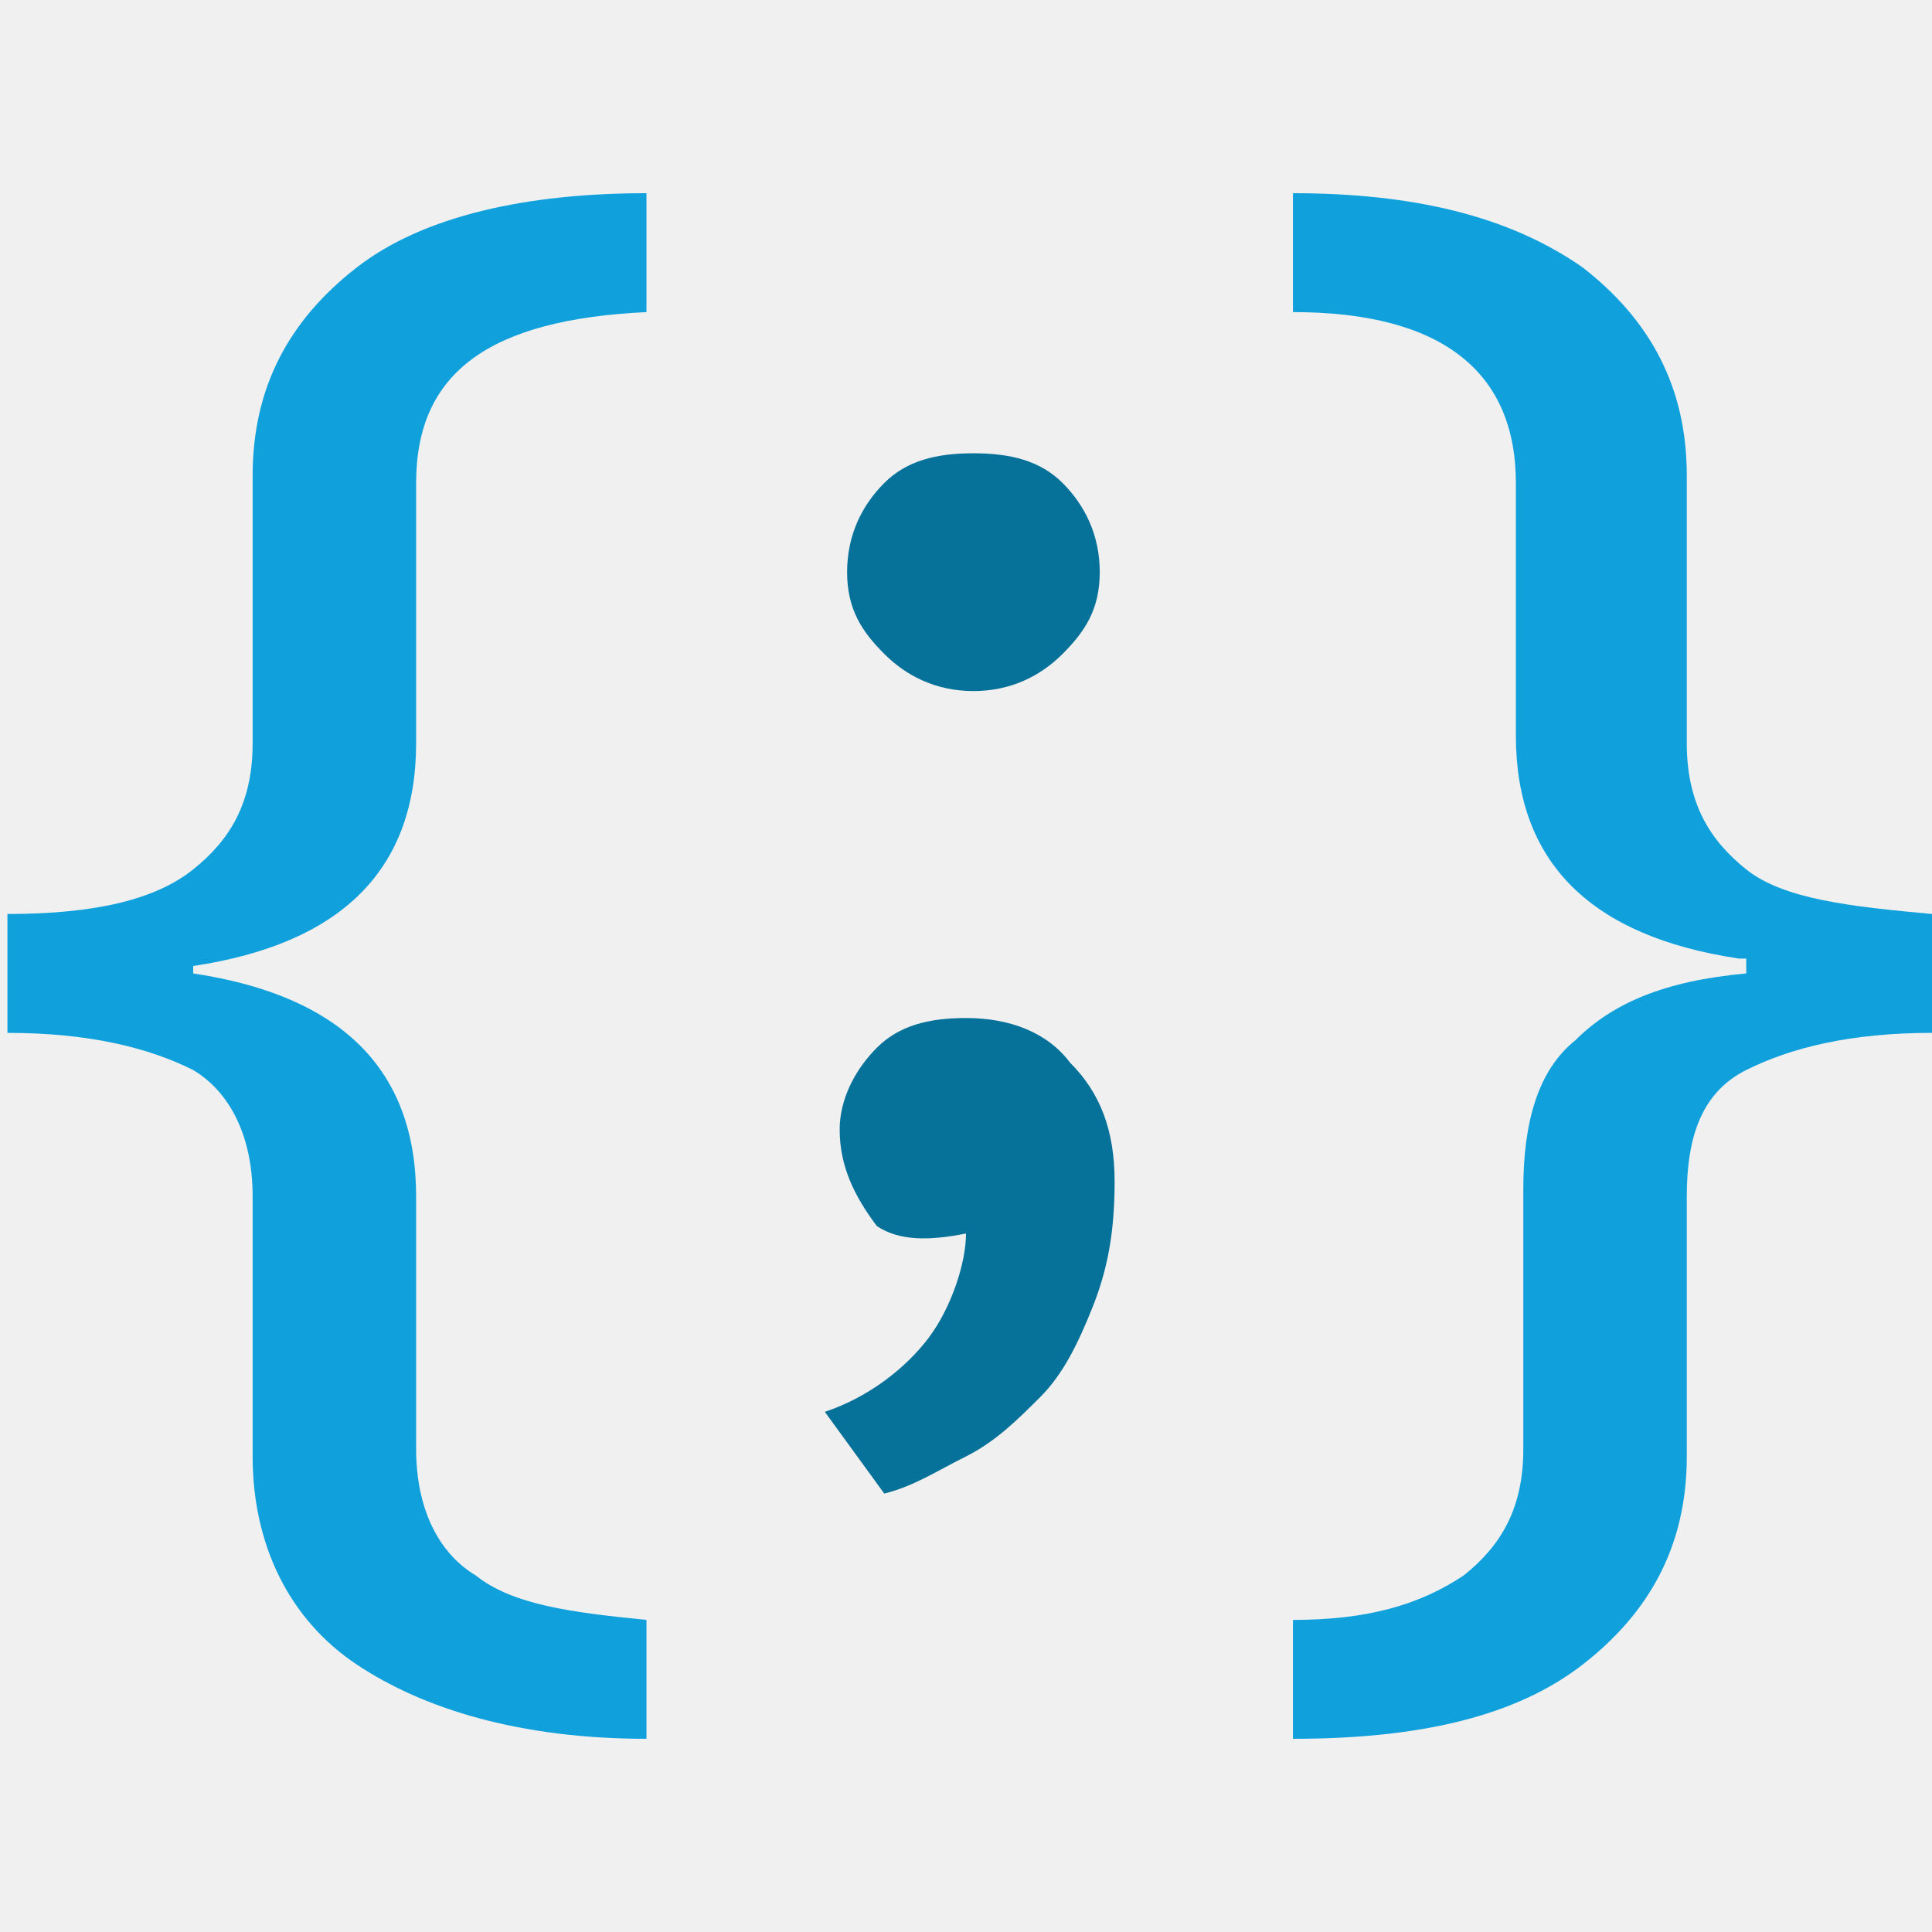
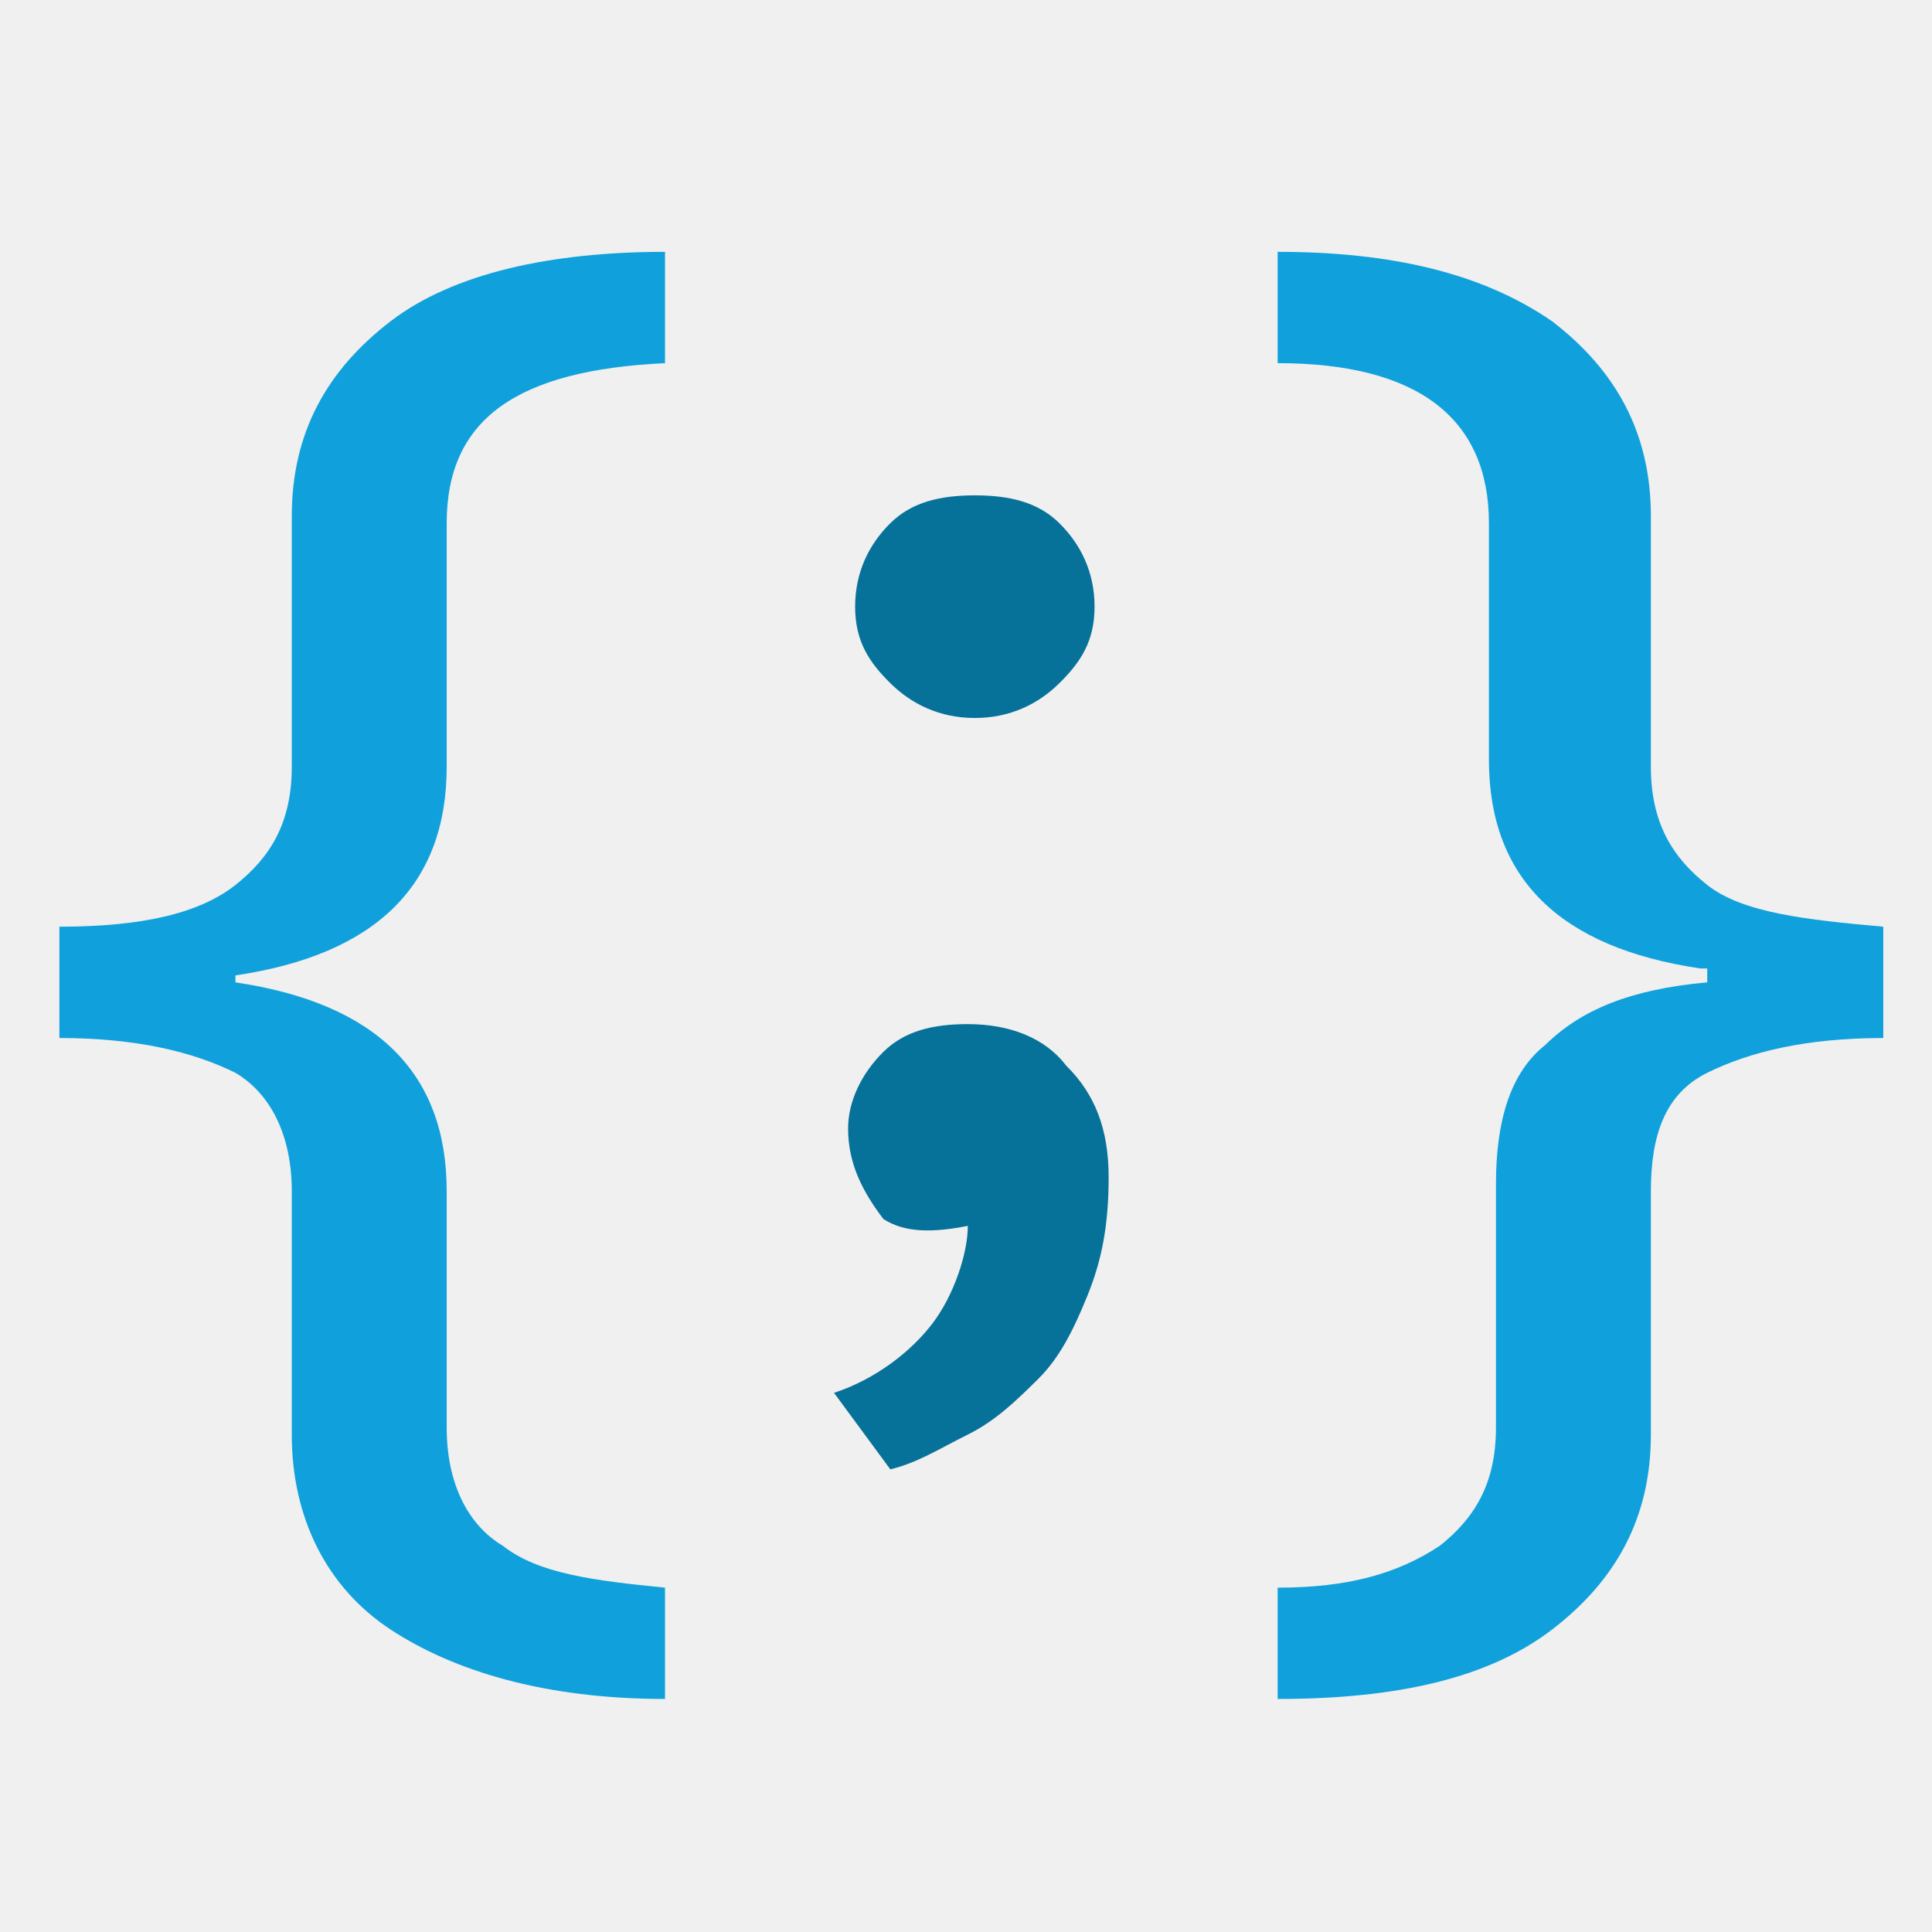
- <svg xmlns="http://www.w3.org/2000/svg" version="1.1" id="Layer_1" x="0px" y="0px" viewBox="0 0 26 26" style="enable-background:new 0 0 26 26;" xml:space="preserve">
-   <style type="text/css">
+ <svg xmlns="http://www.w3.org/2000/svg" width="400" height="400" viewBox="0 0 400 400" fill="none" version="1.1" id="svg3" xml:space="preserve">
+   <g clip-path="url(#clip0_73_1152)" id="g3" style="display:none">
+     <path d="m 200,400.071 c 110.457,0 200,-89.559 200,-200.035 C 400,89.559 310.457,0 200,0 89.543,0 0,89.559 0,200.036 0,310.512 89.543,400.071 200,400.071 Z" fill="#cfe9fe" id="path1" />
+     <path d="m 151.945,270.623 c -9.549,6.494 -20.434,9.358 -31.893,8.403 -11.65,-0.954 -21.772,-5.347 -30.366,-12.795 l -3.247,-3.247 c -9.549,-9.549 -14.323,-21.008 -13.941,-34.377 0.191,-13.369 5.347,-25.018 14.896,-34.568 l 45.262,-45.262 c 9.549,-9.549 21.008,-14.324 33.995,-14.324 13.178,0 24.636,4.775 34.185,14.324 l 3.247,3.246 c 8.976,8.977 13.751,20.435 13.942,33.613 0.19,13.56 -4.393,24.828 -13.942,34.377 l -8.785,8.785 18.525,18.525 8.785,-8.785 c 9.74,-9.931 16.424,-21.39 19.289,-34.186 2.865,-12.795 2.865,-25.591 -0.382,-38.196 -3.247,-12.605 -9.74,-23.682 -18.907,-32.849 l -3.247,-3.247 c -9.167,-9.167 -20.434,-15.66 -33.23,-19.289 -12.796,-3.628 -25.591,-3.628 -38.196,-0.382 -12.605,3.247 -23.873,9.931 -33.613,19.671 l -45.262,45.263 c -9.74,9.74 -16.424,21.199 -19.671,33.613 -3.247,12.605 -3.247,25.401 0.382,38.196 3.629,12.796 10.122,24.064 19.289,33.231 l 3.247,3.247 c 13.178,13.178 29.22,20.244 47.554,21.39 1.719,0 3.246,0 4.774,0 16.616,0 31.894,-5.347 45.263,-15.661 l 2.1,-1.718 -18.334,-18.335 -1.528,1.146 z" fill="#0176d3" id="path2" />
+     <path d="m 348.282,149.947 c -3.649,-12.78 -10.179,-24.033 -19.398,-33.189 l -3.265,-3.243 C 312.558,100.354 296.425,93.296 277.602,92.152 258.972,91.007 242.07,96.348 227.281,107.793 l -2.112,1.716 18.63,18.503 1.536,-1.145 c 9.604,-6.485 20.359,-9.537 32.075,-8.393 11.716,0.954 21.896,5.341 30.539,12.78 l 3.073,3.052 c 9.219,10.11 13.828,21.745 13.828,34.906 0,13.162 -4.417,24.034 -13.636,33.19 l -46.288,45.969 c -9.603,9.538 -21.127,14.497 -34.188,14.497 -13.06,0 -24.776,-4.769 -34.379,-14.306 l -3.265,-3.242 c -9.027,-8.965 -13.829,-20.41 -14.021,-33.762 -0.192,-13.162 4.417,-24.797 14.021,-34.334 l 8.835,-8.774 -17.862,-17.74 -8.835,8.775 c -9.796,9.727 -16.518,21.172 -19.783,33.761 -3.265,12.589 -3.265,25.179 0,37.768 3.265,12.589 9.603,23.652 19.014,32.808 l 3.265,3.242 c 9.22,9.347 20.551,15.832 33.42,19.266 6.722,1.907 13.444,2.67 19.975,2.67 6.146,0 12.292,-0.763 18.438,-2.289 12.676,-3.243 24.008,-9.919 33.803,-19.647 l 46.288,-45.969 c 9.219,-9.156 15.749,-20.219 19.015,-32.808 3.265,-12.589 3.073,-25.369 -0.385,-38.149 z" fill="#0176d3" id="path3" />
+   </g>
+   <g id="g4" transform="matrix(14.57975,0,0,14.40438,10.83724,14.69064)">
+     <path class="st0" d="m 5.6,19.5 c 0,0.8 0.3,1.4 0.8,1.7 0.5,0.4 1.3,0.5 2.3,0.6 v 1.6 C 7,23.4 5.7,23 4.8,22.4 3.9,21.8 3.4,20.8 3.4,19.6 V 16.1 C 3.4,15.3 3.1,14.7 2.6,14.4 2,14.1 1.2,13.9 0.1,13.9 v -1.6 c 1.2,0 2,-0.2 2.5,-0.6 C 3.1,11.3 3.4,10.8 3.4,10 V 6.4 C 3.4,5.2 3.9,4.3 4.8,3.6 5.7,2.9 7.1,2.6 8.7,2.6 V 4.2 C 6.6,4.3 5.6,5 5.6,6.5 V 10 c 0,1.7 -1,2.7 -3,3 v 0.1 c 2,0.3 3,1.3 3,3 z" id="path1-0" />
+     <path class="st0" d="m 23.4,12.9 c -2,-0.3 -3,-1.3 -3,-3 V 6.5 c 0,-1.5 -1,-2.3 -3,-2.3 V 2.6 c 1.6,0 2.9,0.3 3.9,1 0.9,0.7 1.4,1.6 1.4,2.8 V 10 c 0,0.8 0.3,1.3 0.8,1.7 0.5,0.4 1.4,0.5 2.5,0.6 v 1.6 c -1.1,0 -1.9,0.2 -2.5,0.5 -0.6,0.3 -0.8,0.9 -0.8,1.7 v 3.5 c 0,1.2 -0.5,2.1 -1.4,2.8 -0.9,0.7 -2.2,1 -3.9,1 v -1.6 c 1,0 1.7,-0.2 2.3,-0.6 0.5,-0.4 0.8,-0.9 0.8,-1.7 V 16 c 0,-0.9 0.2,-1.6 0.7,-2 0.5,-0.5 1.2,-0.8 2.3,-0.9 v -0.2 z" id="path2-9" />
+     <path class="st1" d="m 11.3,15.2 c 0,-0.4 0.2,-0.8 0.5,-1.1 0.3,-0.3 0.7,-0.4 1.2,-0.4 0.6,0 1.1,0.2 1.4,0.6 0.4,0.4 0.6,0.9 0.6,1.6 0,0.7 -0.1,1.2 -0.3,1.7 -0.2,0.5 -0.4,0.9 -0.7,1.2 -0.3,0.3 -0.6,0.6 -1,0.8 -0.4,0.2 -0.7,0.4 -1.1,0.5 L 11.1,19 c 0.6,-0.2 1.1,-0.6 1.4,-1 0.3,-0.4 0.5,-1 0.5,-1.4 -0.5,0.1 -0.9,0.1 -1.2,-0.1 -0.3,-0.4 -0.5,-0.8 -0.5,-1.3 z" id="path3-4" />
+     <path class="st1" d="m 11.4,7.7 c 0,-0.5 0.2,-0.9 0.5,-1.2 0.3,-0.3 0.7,-0.4 1.2,-0.4 0.5,0 0.9,0.1 1.2,0.4 0.3,0.3 0.5,0.7 0.5,1.2 0,0.5 -0.2,0.8 -0.5,1.1 C 14,9.1 13.6,9.3 13.1,9.3 12.6,9.3 12.2,9.1 11.9,8.8 11.6,8.5 11.4,8.2 11.4,7.7 Z" id="path4" />
+     <path d="m 200,400.071 c 110.457,0 200,-89.559 200,-200.035 C 400,89.559 310.457,0 200,0 89.543,0 0,89.559 0,200.036 0,310.512 89.543,400.071 200,400.071 Z" fill="#cfe9fe" id="path1-8" style="display:none" transform="matrix(0.07622963,0,0,0.07715771,-2.386873,-2.495984)" />
+   </g>
+   <defs id="defs3">
+     <clipPath id="clip0_73_1152">
+       <rect width="400" height="400" fill="white" id="rect3" />
+     </clipPath>
+   </defs>
+   <style type="text/css" id="style1">
	.st0{fill:#10A1DC;}
	.st1{fill:#077299;}
</style>
-   <path class="st0" d="M5.6,19.5c0,0.8,0.3,1.4,0.8,1.7c0.5,0.4,1.3,0.5,2.3,0.6v1.6c-1.7,0-3-0.4-3.9-1s-1.4-1.6-1.4-2.8v-3.5  c0-0.8-0.3-1.4-0.8-1.7c-0.6-0.3-1.4-0.5-2.5-0.5v-1.6c1.2,0,2-0.2,2.5-0.6c0.5-0.4,0.8-0.9,0.8-1.7V6.4c0-1.2,0.5-2.1,1.4-2.8  s2.3-1,3.9-1v1.6C6.6,4.3,5.6,5,5.6,6.5V10c0,1.7-1,2.7-3,3v0.1c2,0.3,3,1.3,3,3V19.5z" />
-   <path class="st0" d="M23.4,12.9c-2-0.3-3-1.3-3-3V6.5c0-1.5-1-2.3-3-2.3V2.6c1.6,0,2.9,0.3,3.9,1c0.9,0.7,1.4,1.6,1.4,2.8V10  c0,0.8,0.3,1.3,0.8,1.7c0.5,0.4,1.4,0.5,2.5,0.6v1.6c-1.1,0-1.9,0.2-2.5,0.5c-0.6,0.3-0.8,0.9-0.8,1.7v3.5c0,1.2-0.5,2.1-1.4,2.8  c-0.9,0.7-2.2,1-3.9,1v-1.6c1,0,1.7-0.2,2.3-0.6c0.5-0.4,0.8-0.9,0.8-1.7V16c0-0.9,0.2-1.6,0.7-2c0.5-0.5,1.2-0.8,2.3-0.9V12.9z" />
-   <path class="st1" d="M11.3,15.2c0-0.4,0.2-0.8,0.5-1.1c0.3-0.3,0.7-0.4,1.2-0.4c0.6,0,1.1,0.2,1.4,0.6c0.4,0.4,0.6,0.9,0.6,1.6  c0,0.7-0.1,1.2-0.3,1.7s-0.4,0.9-0.7,1.2c-0.3,0.3-0.6,0.6-1,0.8c-0.4,0.2-0.7,0.4-1.1,0.5L11.1,19c0.6-0.2,1.1-0.6,1.4-1  s0.5-1,0.5-1.4c-0.5,0.1-0.9,0.1-1.2-0.1C11.5,16.1,11.3,15.7,11.3,15.2z" />
-   <path class="st1" d="M11.4,7.7c0-0.5,0.2-0.9,0.5-1.2c0.3-0.3,0.7-0.4,1.2-0.4c0.5,0,0.9,0.1,1.2,0.4c0.3,0.3,0.5,0.7,0.5,1.2  c0,0.5-0.2,0.8-0.5,1.1c-0.3,0.3-0.7,0.5-1.2,0.5c-0.5,0-0.9-0.2-1.2-0.5C11.6,8.5,11.4,8.2,11.4,7.7z" />
</svg>
